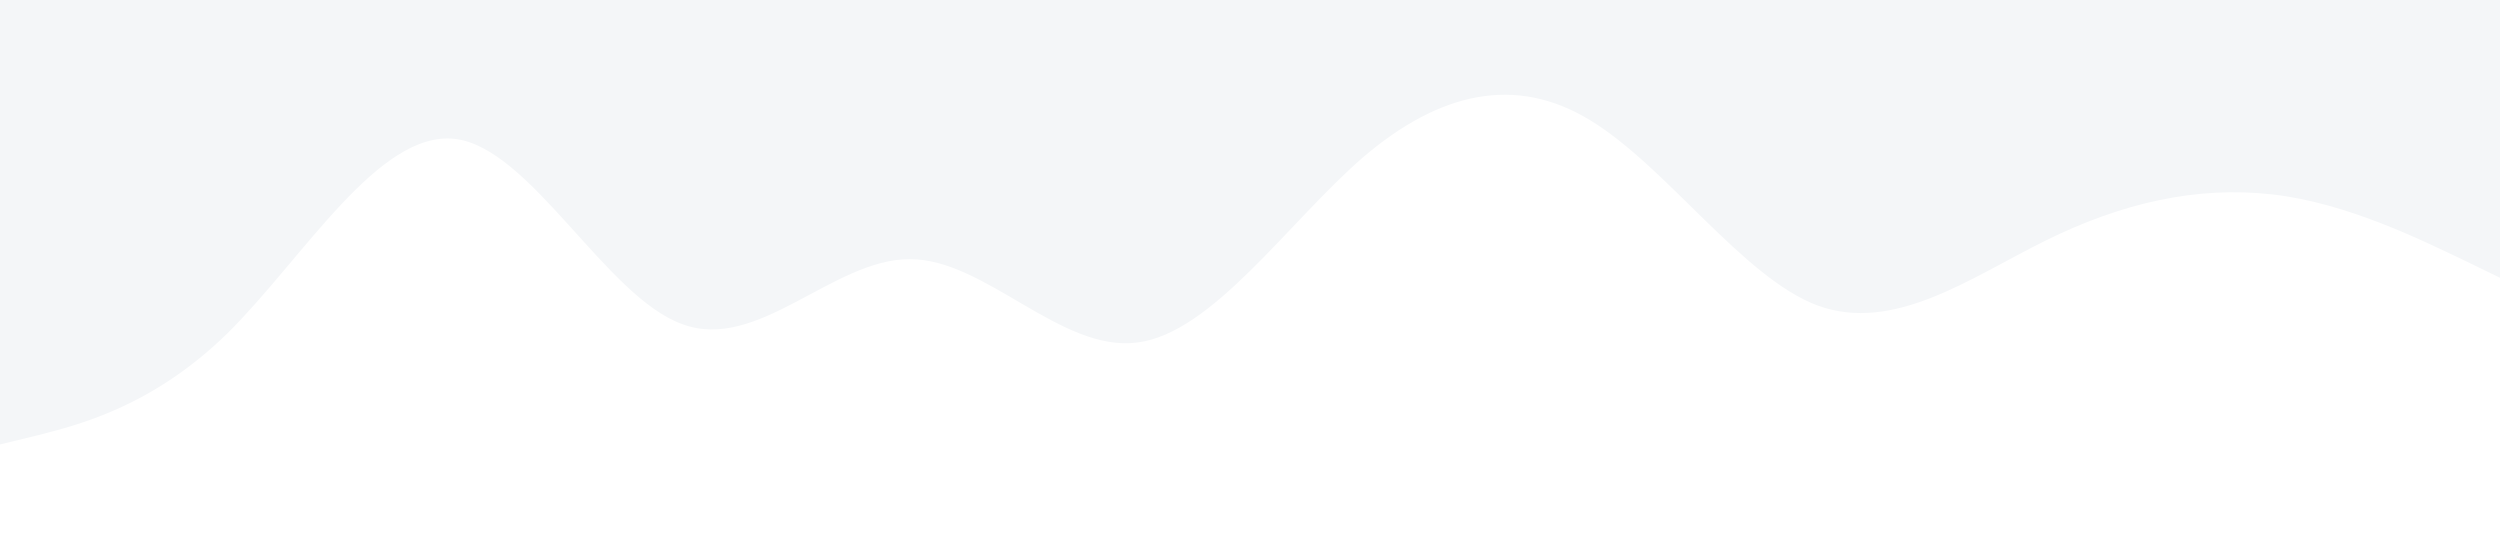
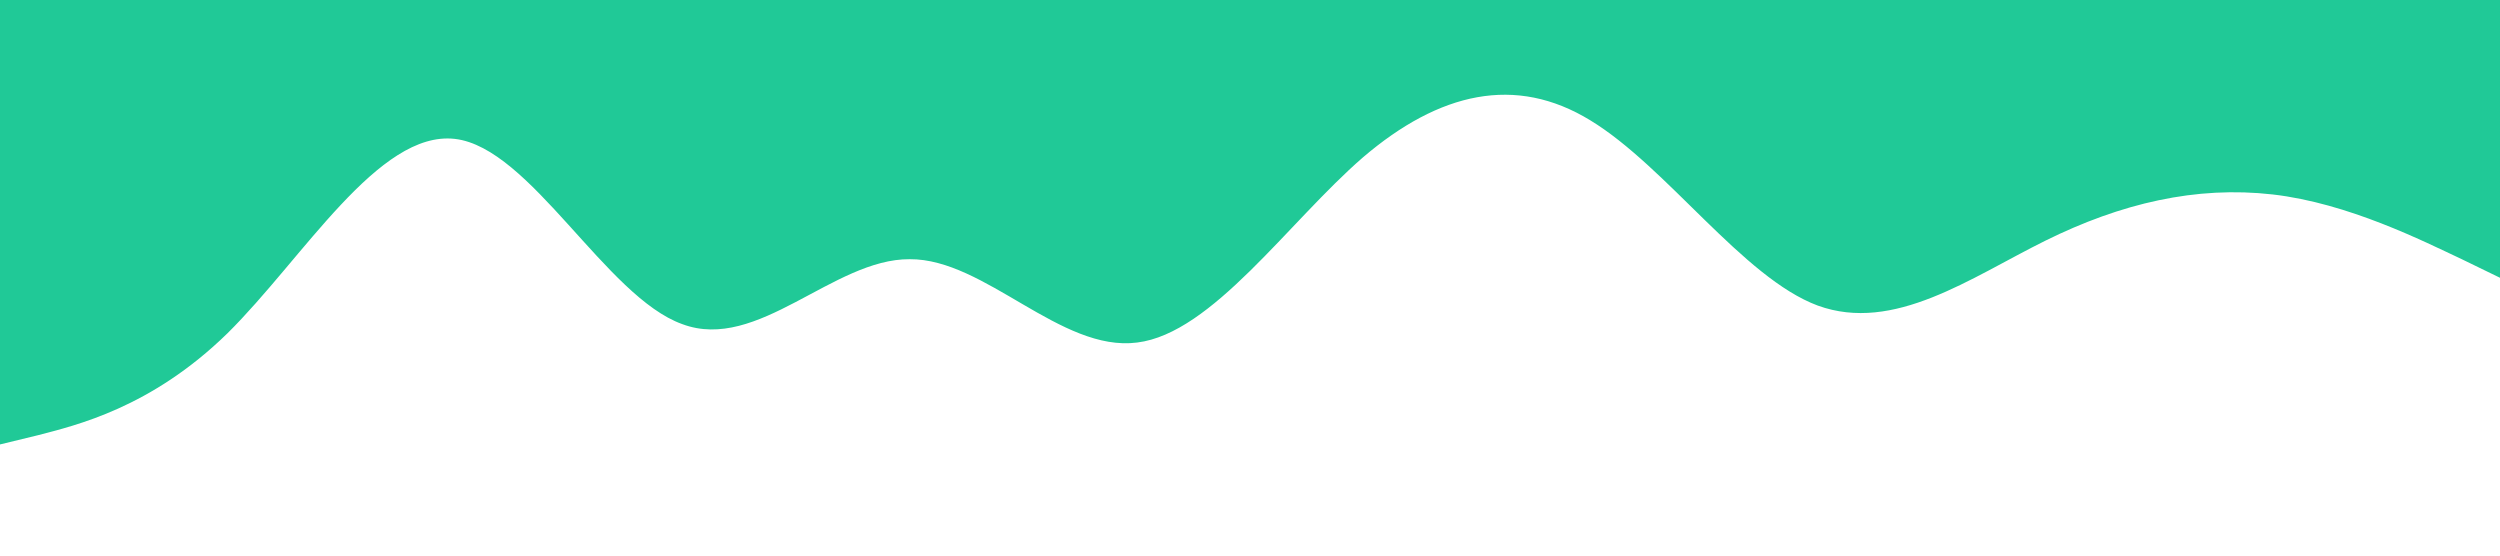
<svg xmlns="http://www.w3.org/2000/svg" viewBox="0 0 1440 320" preserveAspectRatio="none">
-   <path fill="#F4F6F8" fill-opacity="10" d="M0,256L21.8,250.7C43.6,245,87,235,131,192C174.5,149,218,75,262,80C305.5,85,349,171,393,186.7C436.4,203,480,149,524,149.3C567.3,149,611,203,655,197.3C698.2,192,742,128,785,90.7C829.1,53,873,43,916,69.3C960,96,1004,160,1047,176C1090.9,192,1135,160,1178,138.7C1221.8,117,1265,107,1309,112C1352.7,117,1396,139,1418,149.3L1440,160L1440,0L1418.2,0C1396.4,0,1353,0,1309,0C1265.5,0,1222,0,1178,0C1134.5,0,1091,0,1047,0C1003.6,0,960,0,916,0C872.7,0,829,0,785,0C741.8,0,698,0,655,0C610.9,0,567,0,524,0C480,0,436,0,393,0C349.1,0,305,0,262,0C218.2,0,175,0,131,0C87.3,0,44,0,22,0L0,0Z" />
+   <path fill="#20c997" fill-opacity="10" d="M0,256L21.8,250.7C43.6,245,87,235,131,192C174.5,149,218,75,262,80C305.5,85,349,171,393,186.7C436.4,203,480,149,524,149.3C567.3,149,611,203,655,197.3C698.2,192,742,128,785,90.7C829.1,53,873,43,916,69.3C960,96,1004,160,1047,176C1090.9,192,1135,160,1178,138.7C1221.8,117,1265,107,1309,112C1352.7,117,1396,139,1418,149.3L1440,160L1440,0L1418.2,0C1396.4,0,1353,0,1309,0C1265.5,0,1222,0,1178,0C1134.5,0,1091,0,1047,0C1003.6,0,960,0,916,0C872.7,0,829,0,785,0C741.8,0,698,0,655,0C610.9,0,567,0,524,0C480,0,436,0,393,0C349.1,0,305,0,262,0C218.2,0,175,0,131,0C87.3,0,44,0,22,0L0,0Z" />
</svg>
